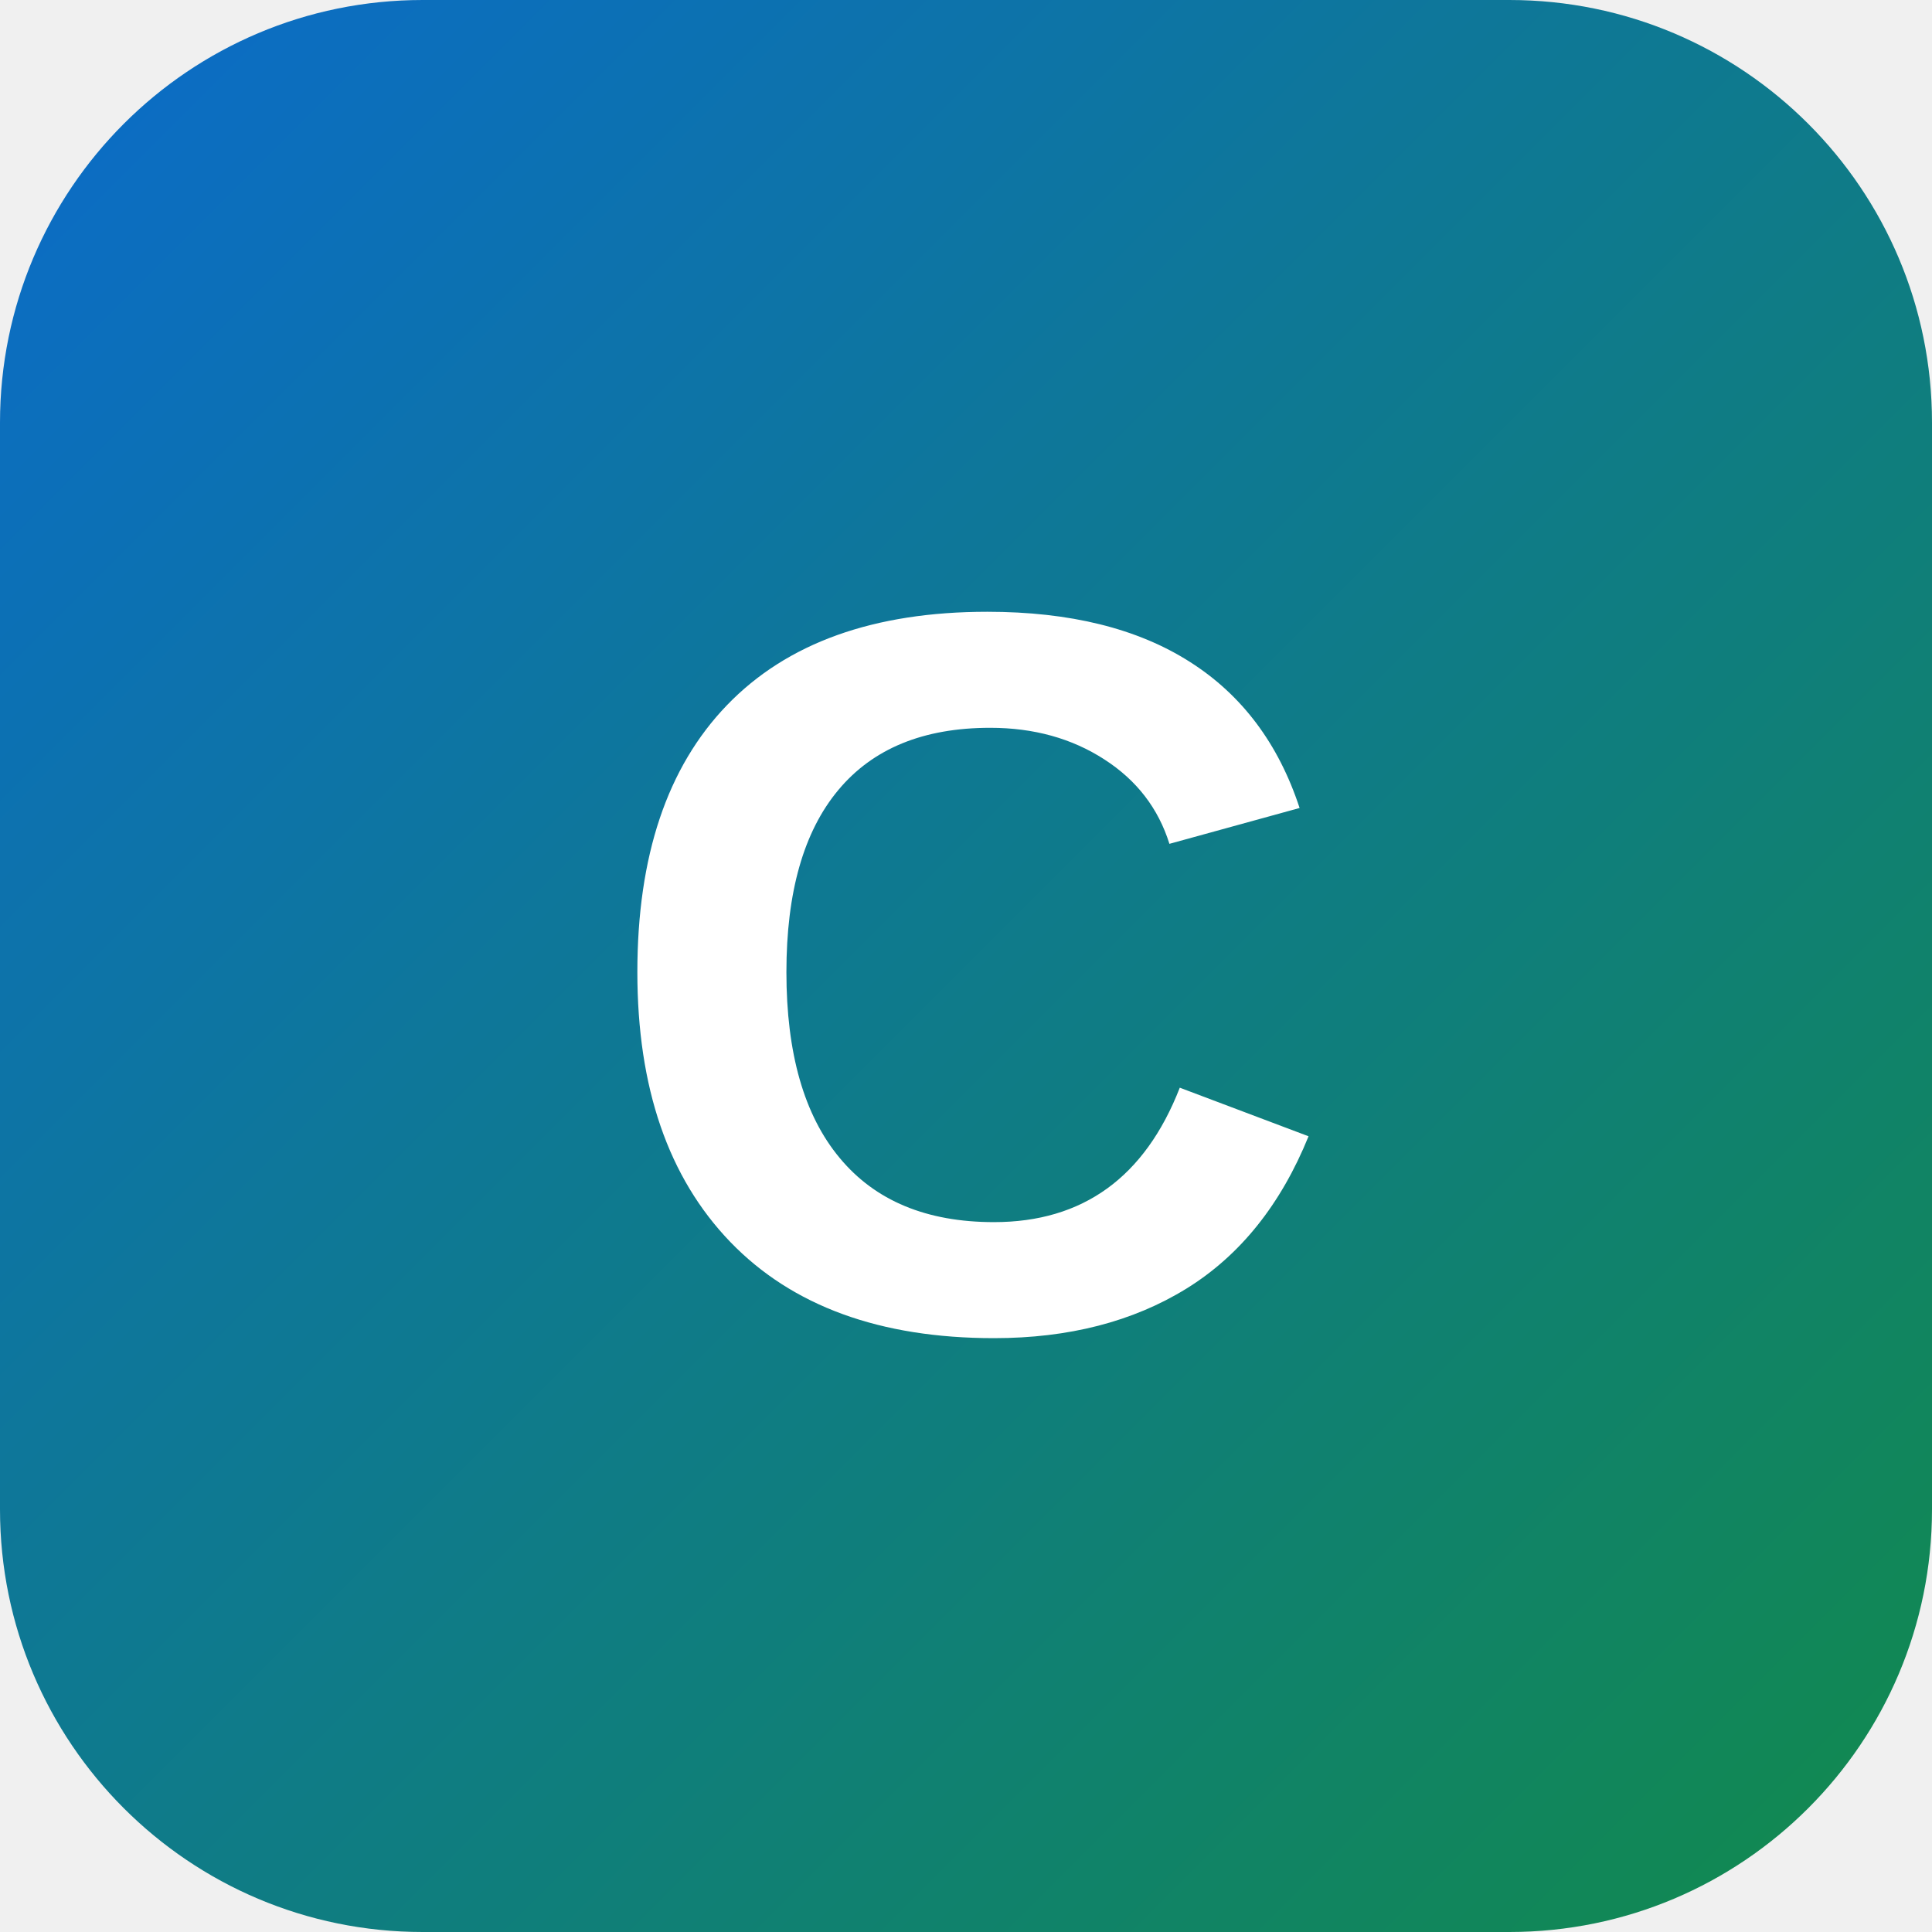
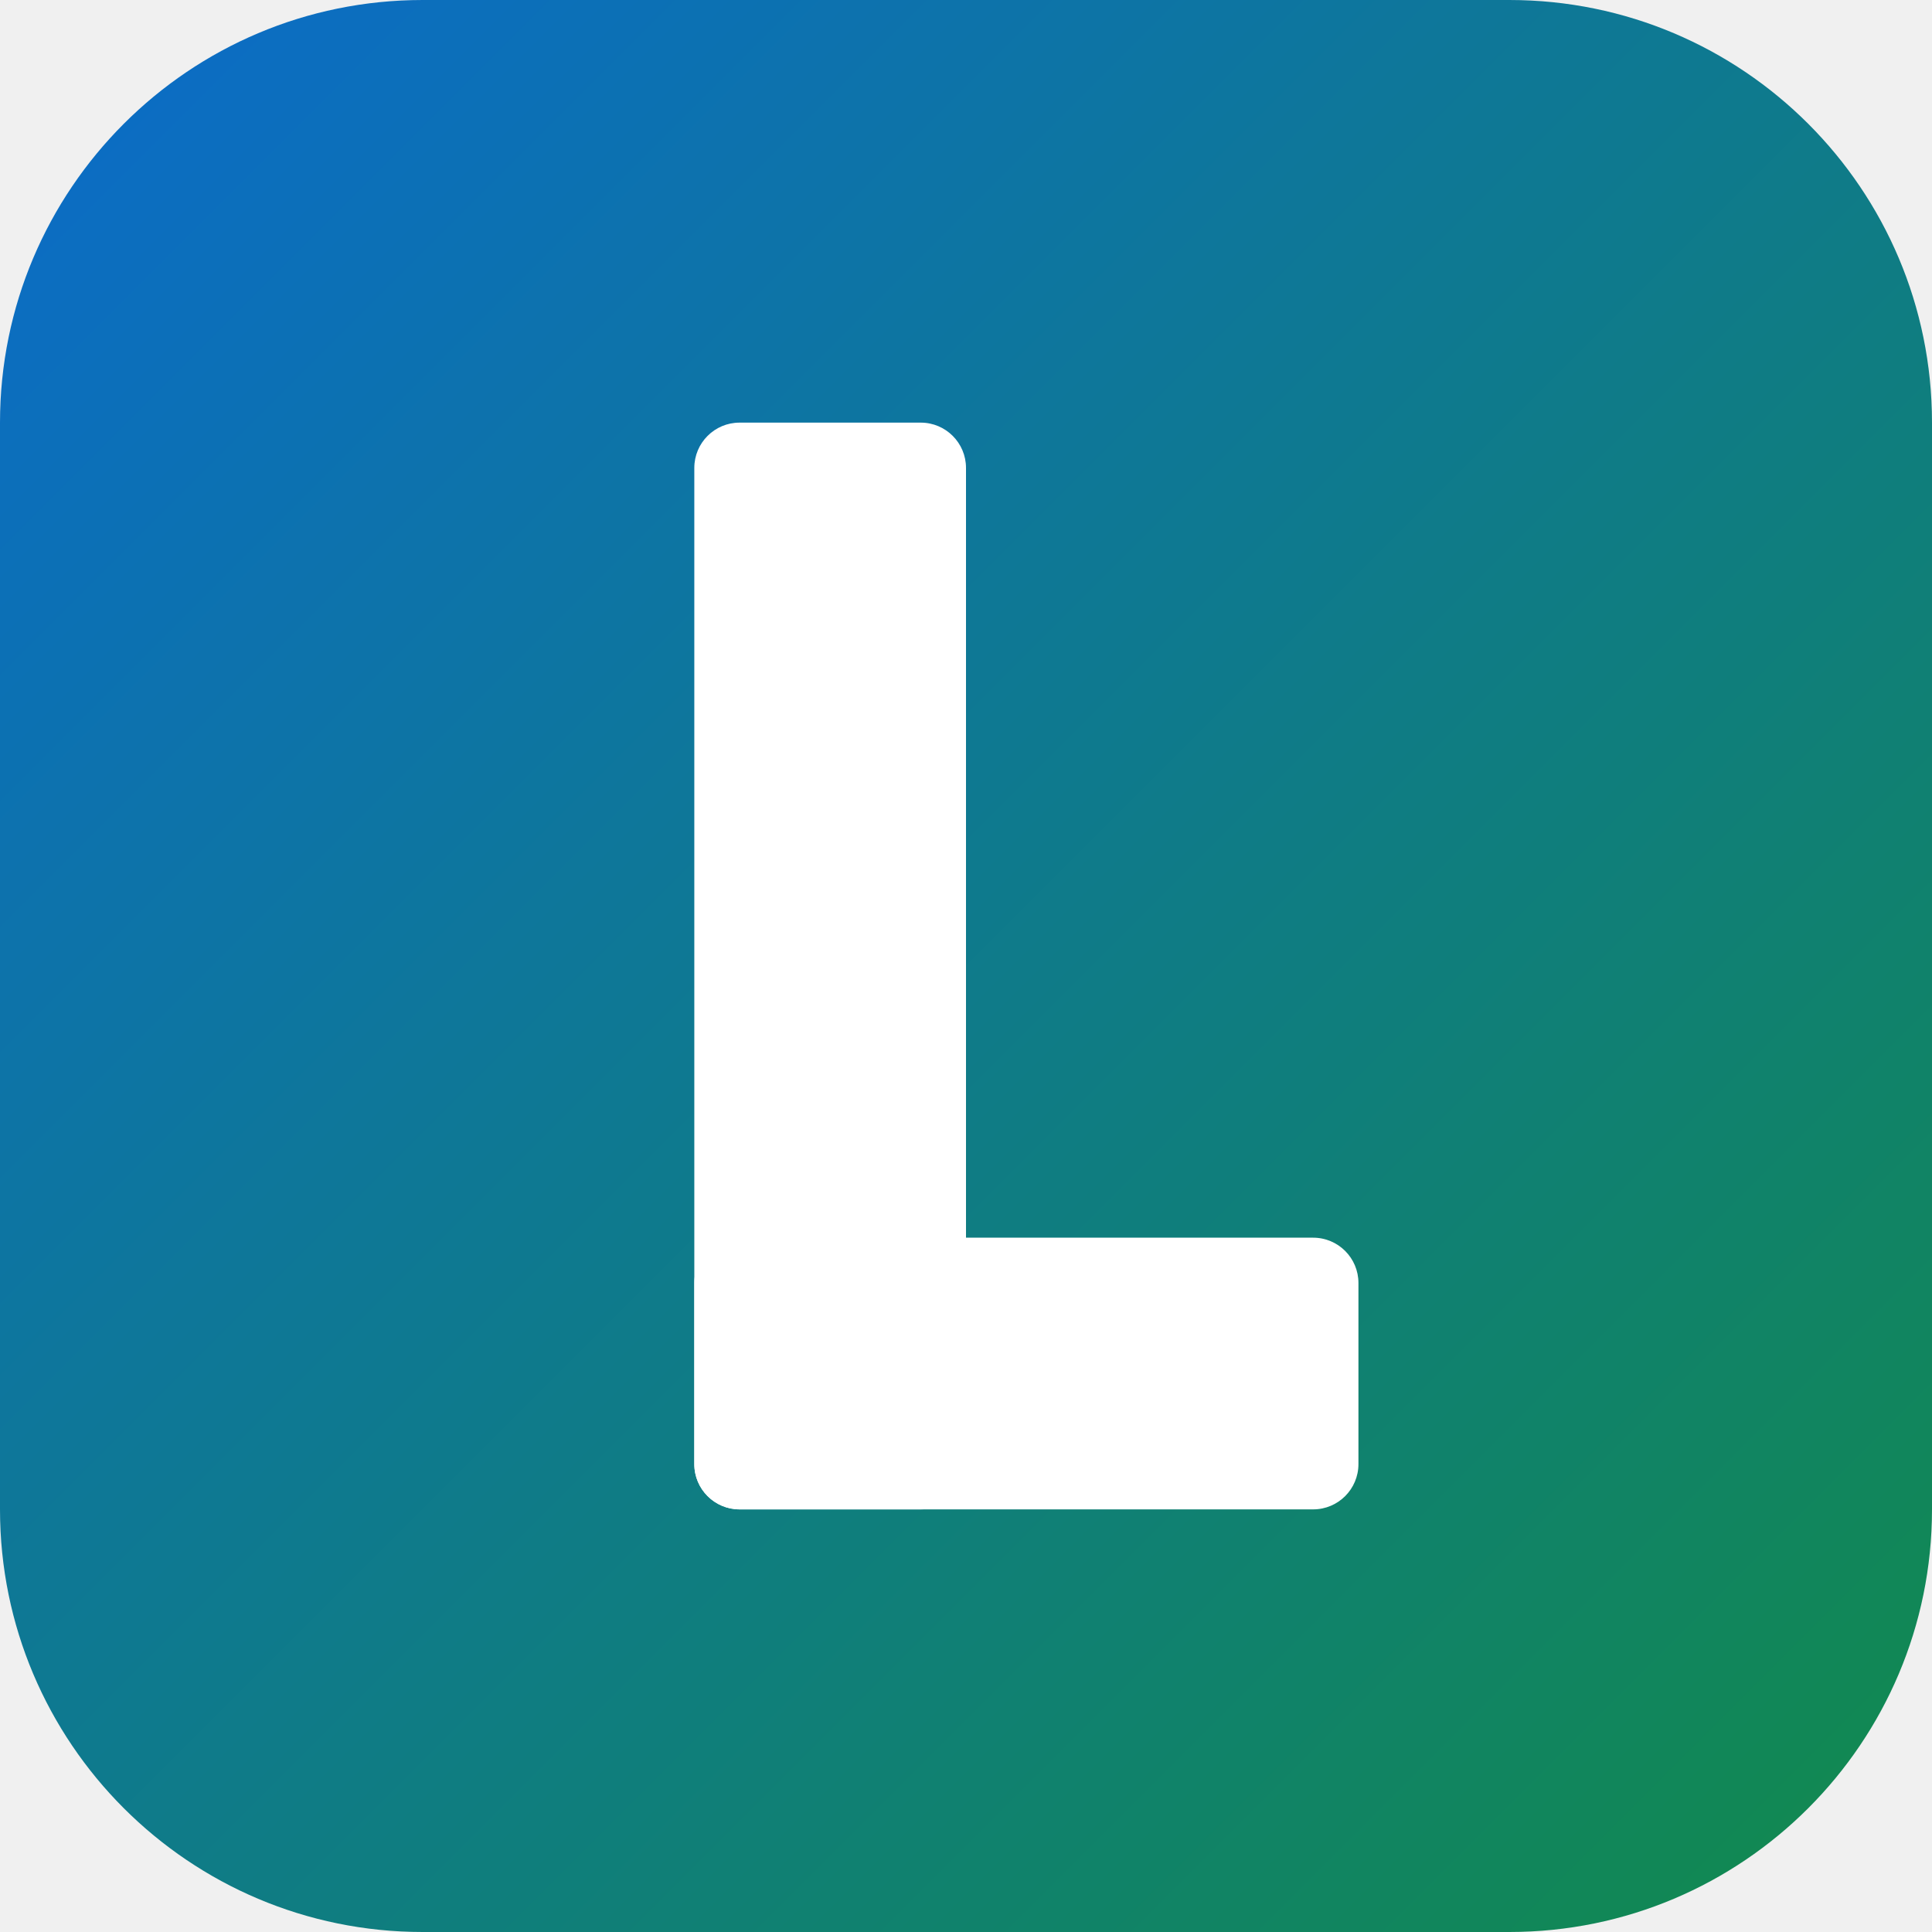
- <svg xmlns="http://www.w3.org/2000/svg" viewBox="0 0 64 64" role="img" aria-label="Classifieds">
+ <svg xmlns="http://www.w3.org/2000/svg" viewBox="0 0 64 64" role="img" aria-label="ListNear">
  <defs>
    <linearGradient id="g" x1="0" y1="0" x2="1" y2="1">
      <stop offset="0" stop-color="#0b6bcb" />
      <stop offset="1" stop-color="#128a4b" />
    </linearGradient>
  </defs>
  <rect width="64" height="64" rx="14" fill="url(#g)" />
-   <text x="32" y="44" font-family="Arial, Helvetica, sans-serif" font-size="34" font-weight="700" fill="#ffffff" text-anchor="middle">C</text>
+   <g fill="#ffffff">
+     <rect x="23" y="14" width="9" height="36" rx="1.5" />
+     <rect x="23" y="41" width="22" height="9" rx="1.5" />
+   </g>
</svg>
